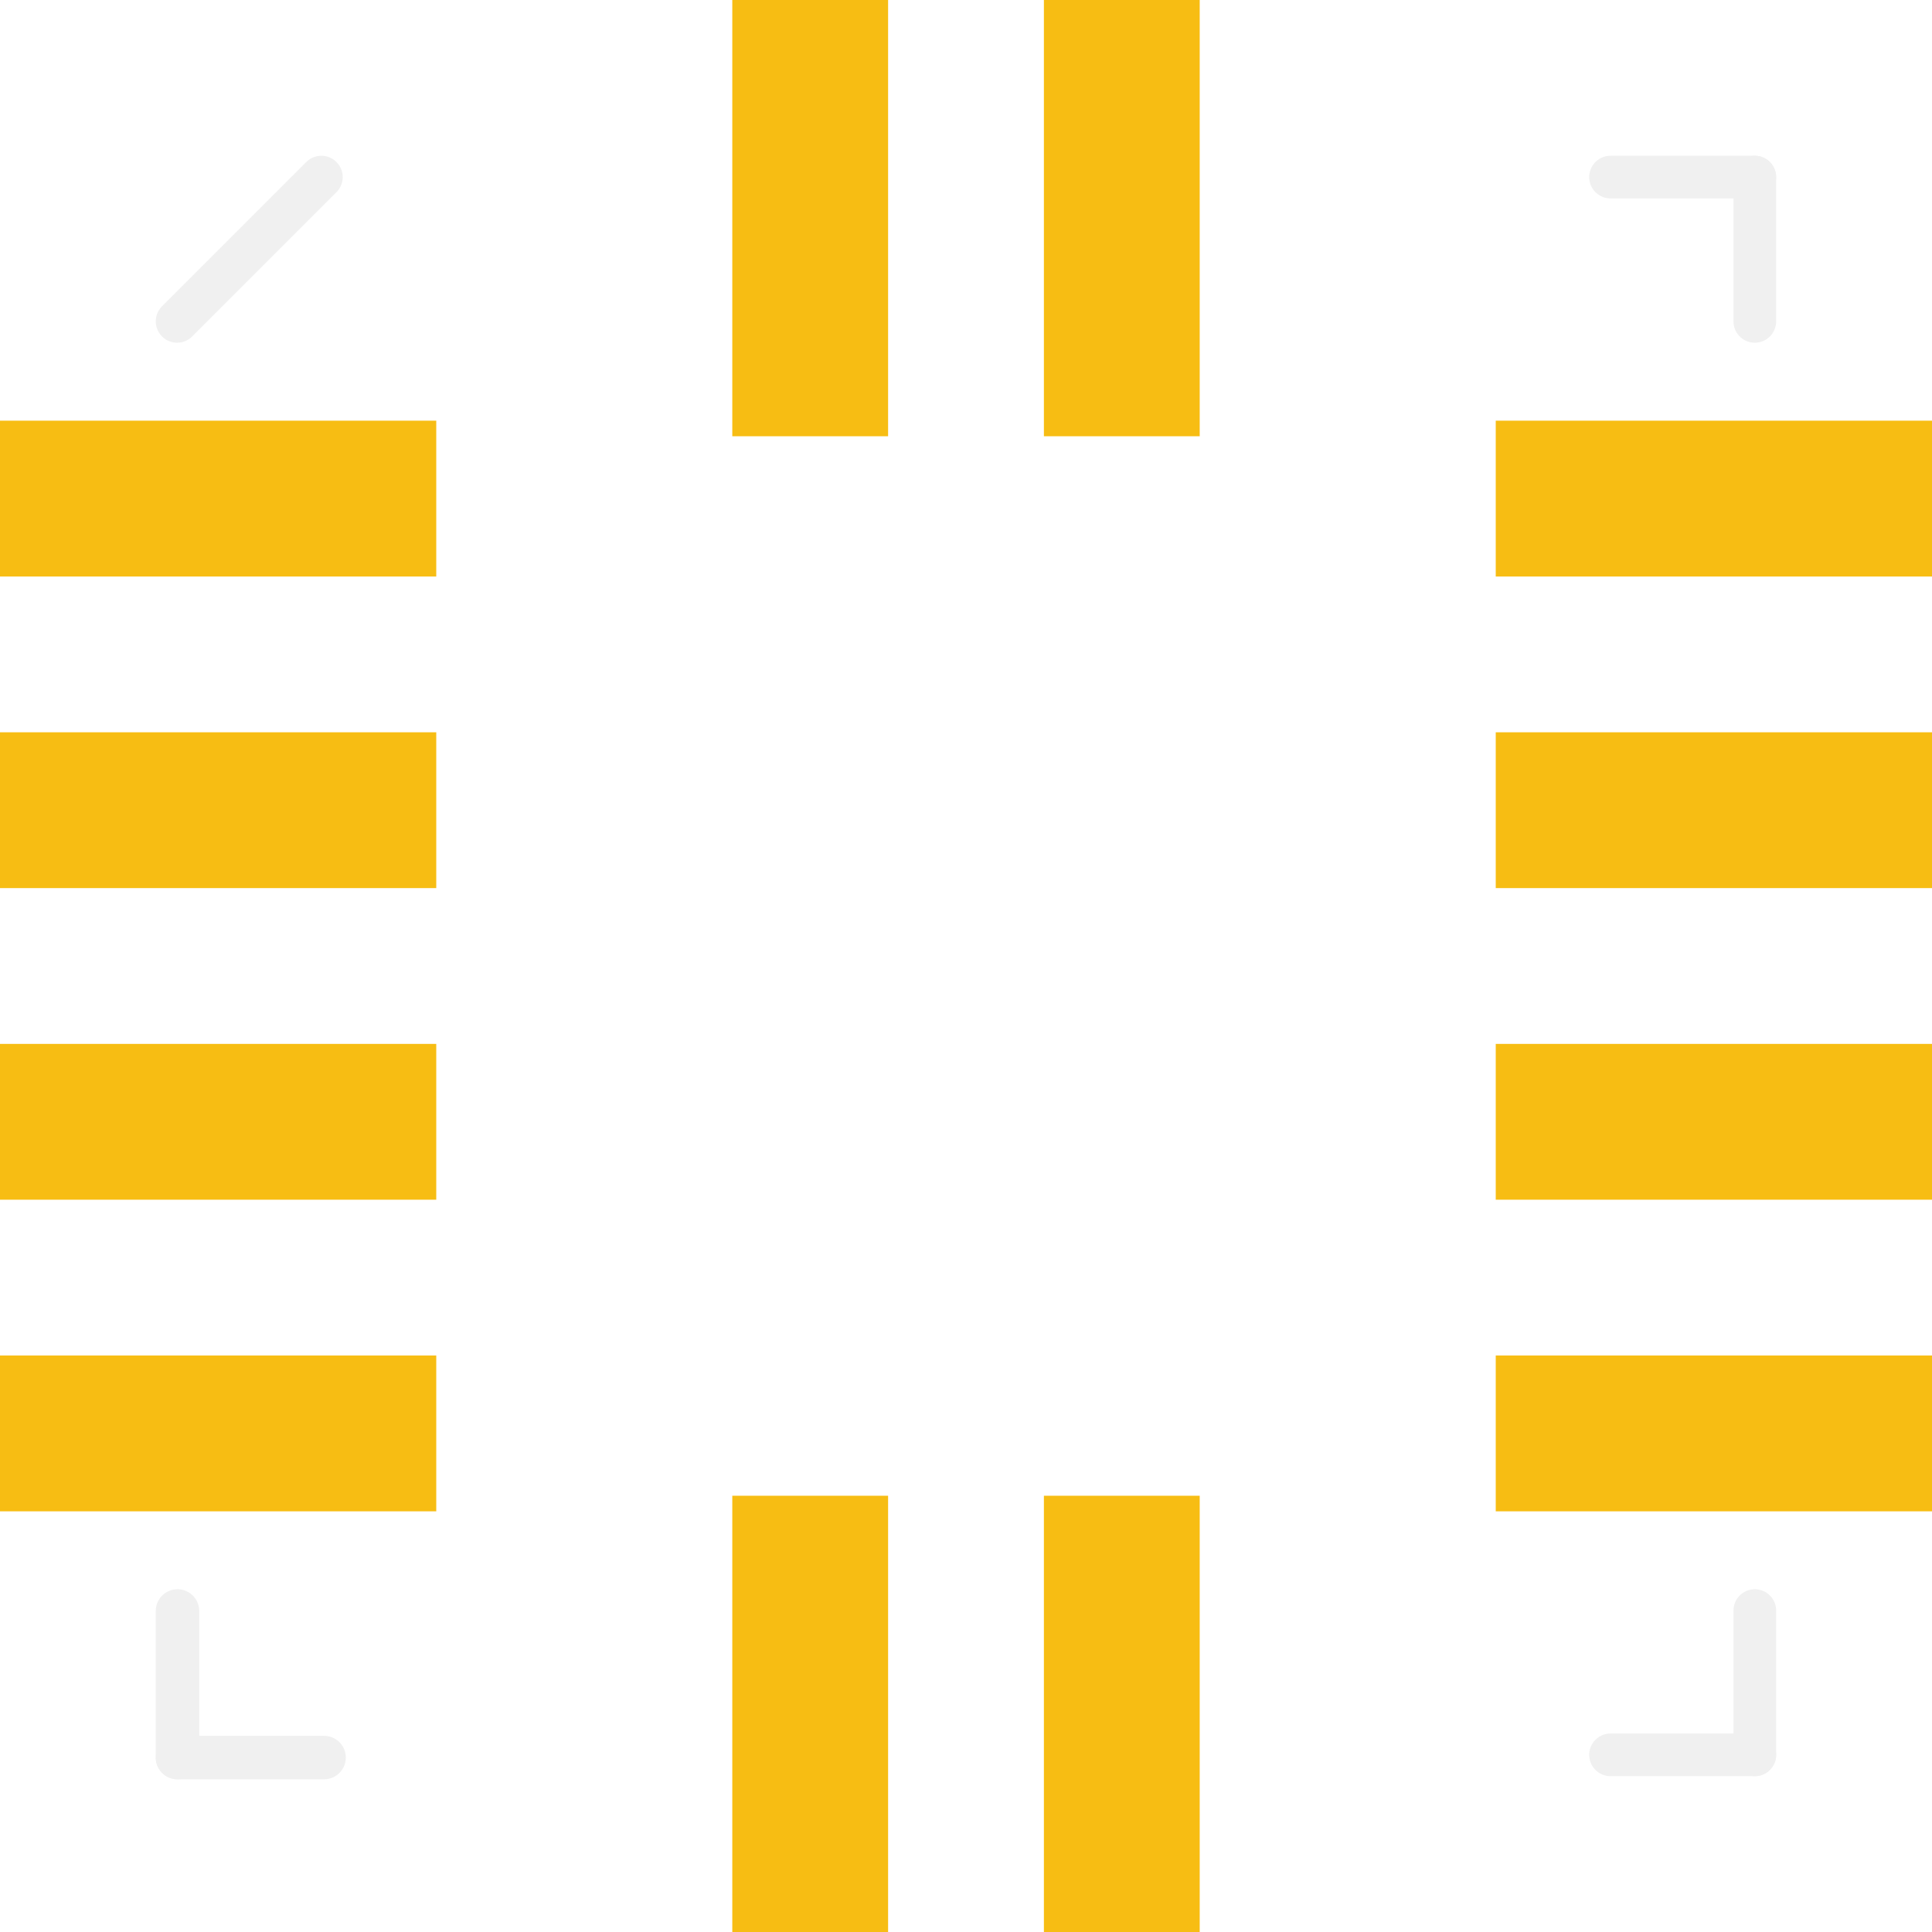
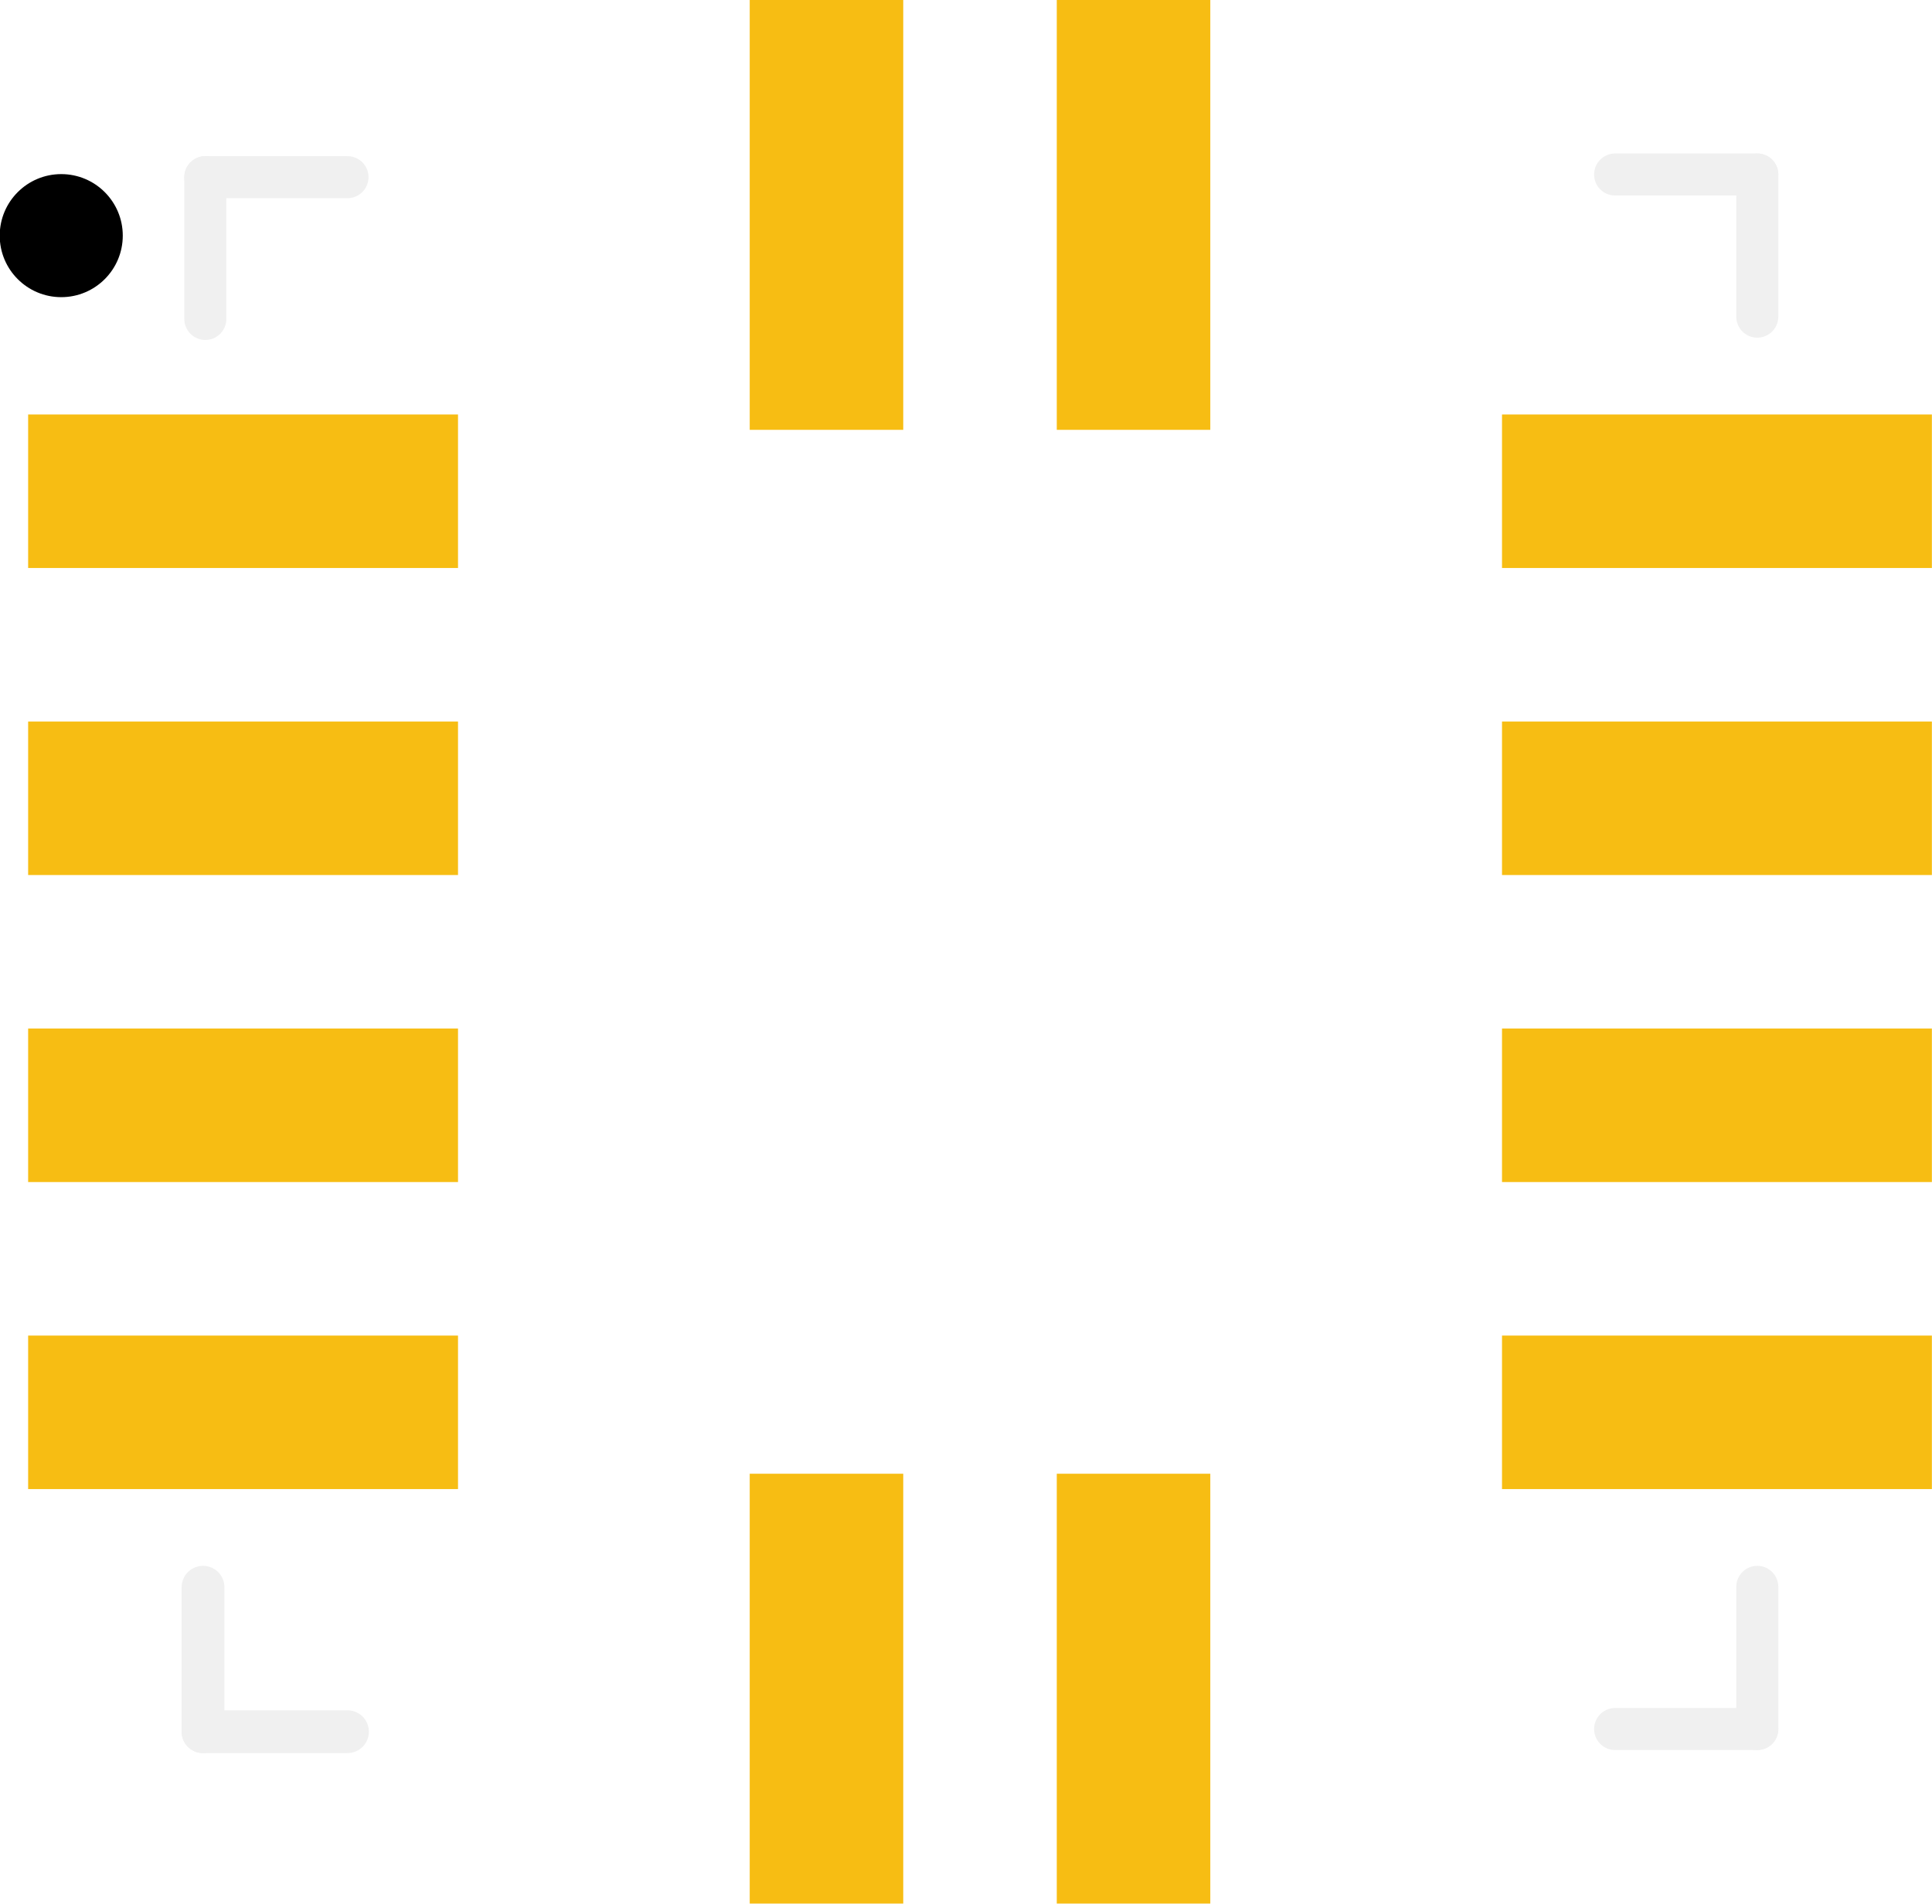
- <svg xmlns="http://www.w3.org/2000/svg" height="3.1mm" version="1.2" viewBox="0 0 3.1 3.1" width="3.1mm" x="0in" y="0in" id="svg37">
+ <svg xmlns="http://www.w3.org/2000/svg" height="3.1mm" version="1.2" viewBox="0 0 3.146 3.1" width="3.146mm" x="0in" y="0in" id="svg37">
  <defs id="defs41" />
-   <g gorn="0.0" id="copper1">
+   <g gorn="0.0" id="copper1" transform="translate(0.04581398)">
    <rect connectorname="1" fill="#f7bd13" gorn="0.0.0" height="0.25" id="connector0pad" stroke="none" stroke-linecap="round" stroke-width="0" width="0.7" x="0" y="0.675" />
    <rect connectorname="2" fill="#f7bd13" gorn="0.0.1" height="0.25" id="connector1pad" stroke="none" stroke-linecap="round" stroke-width="0" width="0.7" x="0" y="1.175" />
    <rect connectorname="3" fill="#f7bd13" gorn="0.0.2" height="0.25" id="connector2pad" stroke="none" stroke-linecap="round" stroke-width="0" width="0.7" x="0" y="1.675" />
    <rect connectorname="4" fill="#f7bd13" gorn="0.0.3" height="0.25" id="connector3pad" stroke="none" stroke-linecap="round" stroke-width="0" width="0.7" x="0" y="2.175" />
    <rect connectorname="6" fill="#f7bd13" gorn="0.0.5" height="0.7" id="connector4pad" stroke="none" stroke-linecap="round" stroke-width="0" width="0.25" x="1.175" y="2.4" />
    <rect connectorname="7" fill="#f7bd13" gorn="0.0.6" height="0.7" id="connector5pad" stroke="none" stroke-linecap="round" stroke-width="0" width="0.25" x="1.675" y="2.4" />
    <rect connectorname="9" fill="#f7bd13" gorn="0.0.8" height="0.25" id="connector6pad" stroke="none" stroke-linecap="round" stroke-width="0" width="0.7" x="2.4" y="2.175" />
    <rect connectorname="10" fill="#f7bd13" gorn="0.0.9" height="0.25" id="connector7pad" stroke="none" stroke-linecap="round" stroke-width="0" width="0.7" x="2.4" y="1.675" />
    <rect connectorname="11" fill="#f7bd13" gorn="0.0.10" height="0.25" id="connector8pad" stroke="none" stroke-linecap="round" stroke-width="0" width="0.7" x="2.4" y="1.175" />
    <rect connectorname="12" fill="#f7bd13" gorn="0.0.11" height="0.25" id="connector9pad" stroke="none" stroke-linecap="round" stroke-width="0" width="0.7" x="2.4" y="0.675" />
    <rect connectorname="14" fill="#f7bd13" gorn="0.0.13" height="0.7" id="connector10pad" stroke="none" stroke-linecap="round" stroke-width="0" width="0.25" x="1.675" y="0" />
    <rect connectorname="15" fill="#f7bd13" gorn="0.0.14" height="0.7" id="connector11pad" stroke="none" stroke-linecap="round" stroke-width="0" width="0.25" x="1.175" y="0" />
    <g gorn="0.0.16" id="copper0" />
  </g>
-   <g gorn="0.1" id="silkscreen" transform="matrix(0.6223004,0,0,0.6223138,0.08751736,0.08751386)">
-     <line class="other" stroke="#f0f0f0" stroke-linecap="round" stroke-width="0.11" x1="0.316" x2="0.688" y1="0.688" y2="0.316" id="line22" />
+   <g gorn="0.1" id="silkscreen" transform="matrix(0.6223004,0,0,0.6223138,0.1333313,0.08751386)">
    <line class="other" stroke="#f0f0f0" stroke-linecap="round" stroke-width="0.112" x1="0.317" x2="0.317" y1="4.391" y2="4.013" id="line24" />
    <line class="other" stroke="#f0f0f0" stroke-linecap="round" stroke-width="0.112" x1="0.317" x2="0.695" y1="4.391" y2="4.391" id="line26" />
    <line class="other" stroke="#f0f0f0" stroke-linecap="round" stroke-width="0.11" x1="4.384" x2="4.012" y1="4.384" y2="4.384" id="line28" />
    <line class="other" stroke="#f0f0f0" stroke-linecap="round" stroke-width="0.11" x1="4.384" x2="4.384" y1="4.384" y2="4.012" id="line30" />
    <line class="other" stroke="#f0f0f0" stroke-linecap="round" stroke-width="0.11" x1="4.384" x2="4.384" y1="0.316" y2="0.688" id="line32" />
    <line class="other" stroke="#f0f0f0" stroke-linecap="round" stroke-width="0.11" x1="4.384" x2="4.012" y1="0.316" y2="0.316" id="line34" />
+     <line class="other" stroke="#f0f0f0" stroke-linecap="round" stroke-width="0.11" x1="0.323" x2="0.323" y1="0.323" y2="0.694" id="line32-9" />
+     <line class="other" stroke="#f0f0f0" stroke-linecap="round" stroke-width="0.11" x1="0.695" x2="0.323" y1="0.323" y2="0.323" id="line34-1" />
+     <ellipse style="opacity:1;fill:#000000;fill-rule:evenodd;stroke-width:0.139;stroke-miterlimit:3.9" id="path428" cx="-0.054" cy="0.476" rx="0.161" ry="0.161" />
  </g>
</svg>
